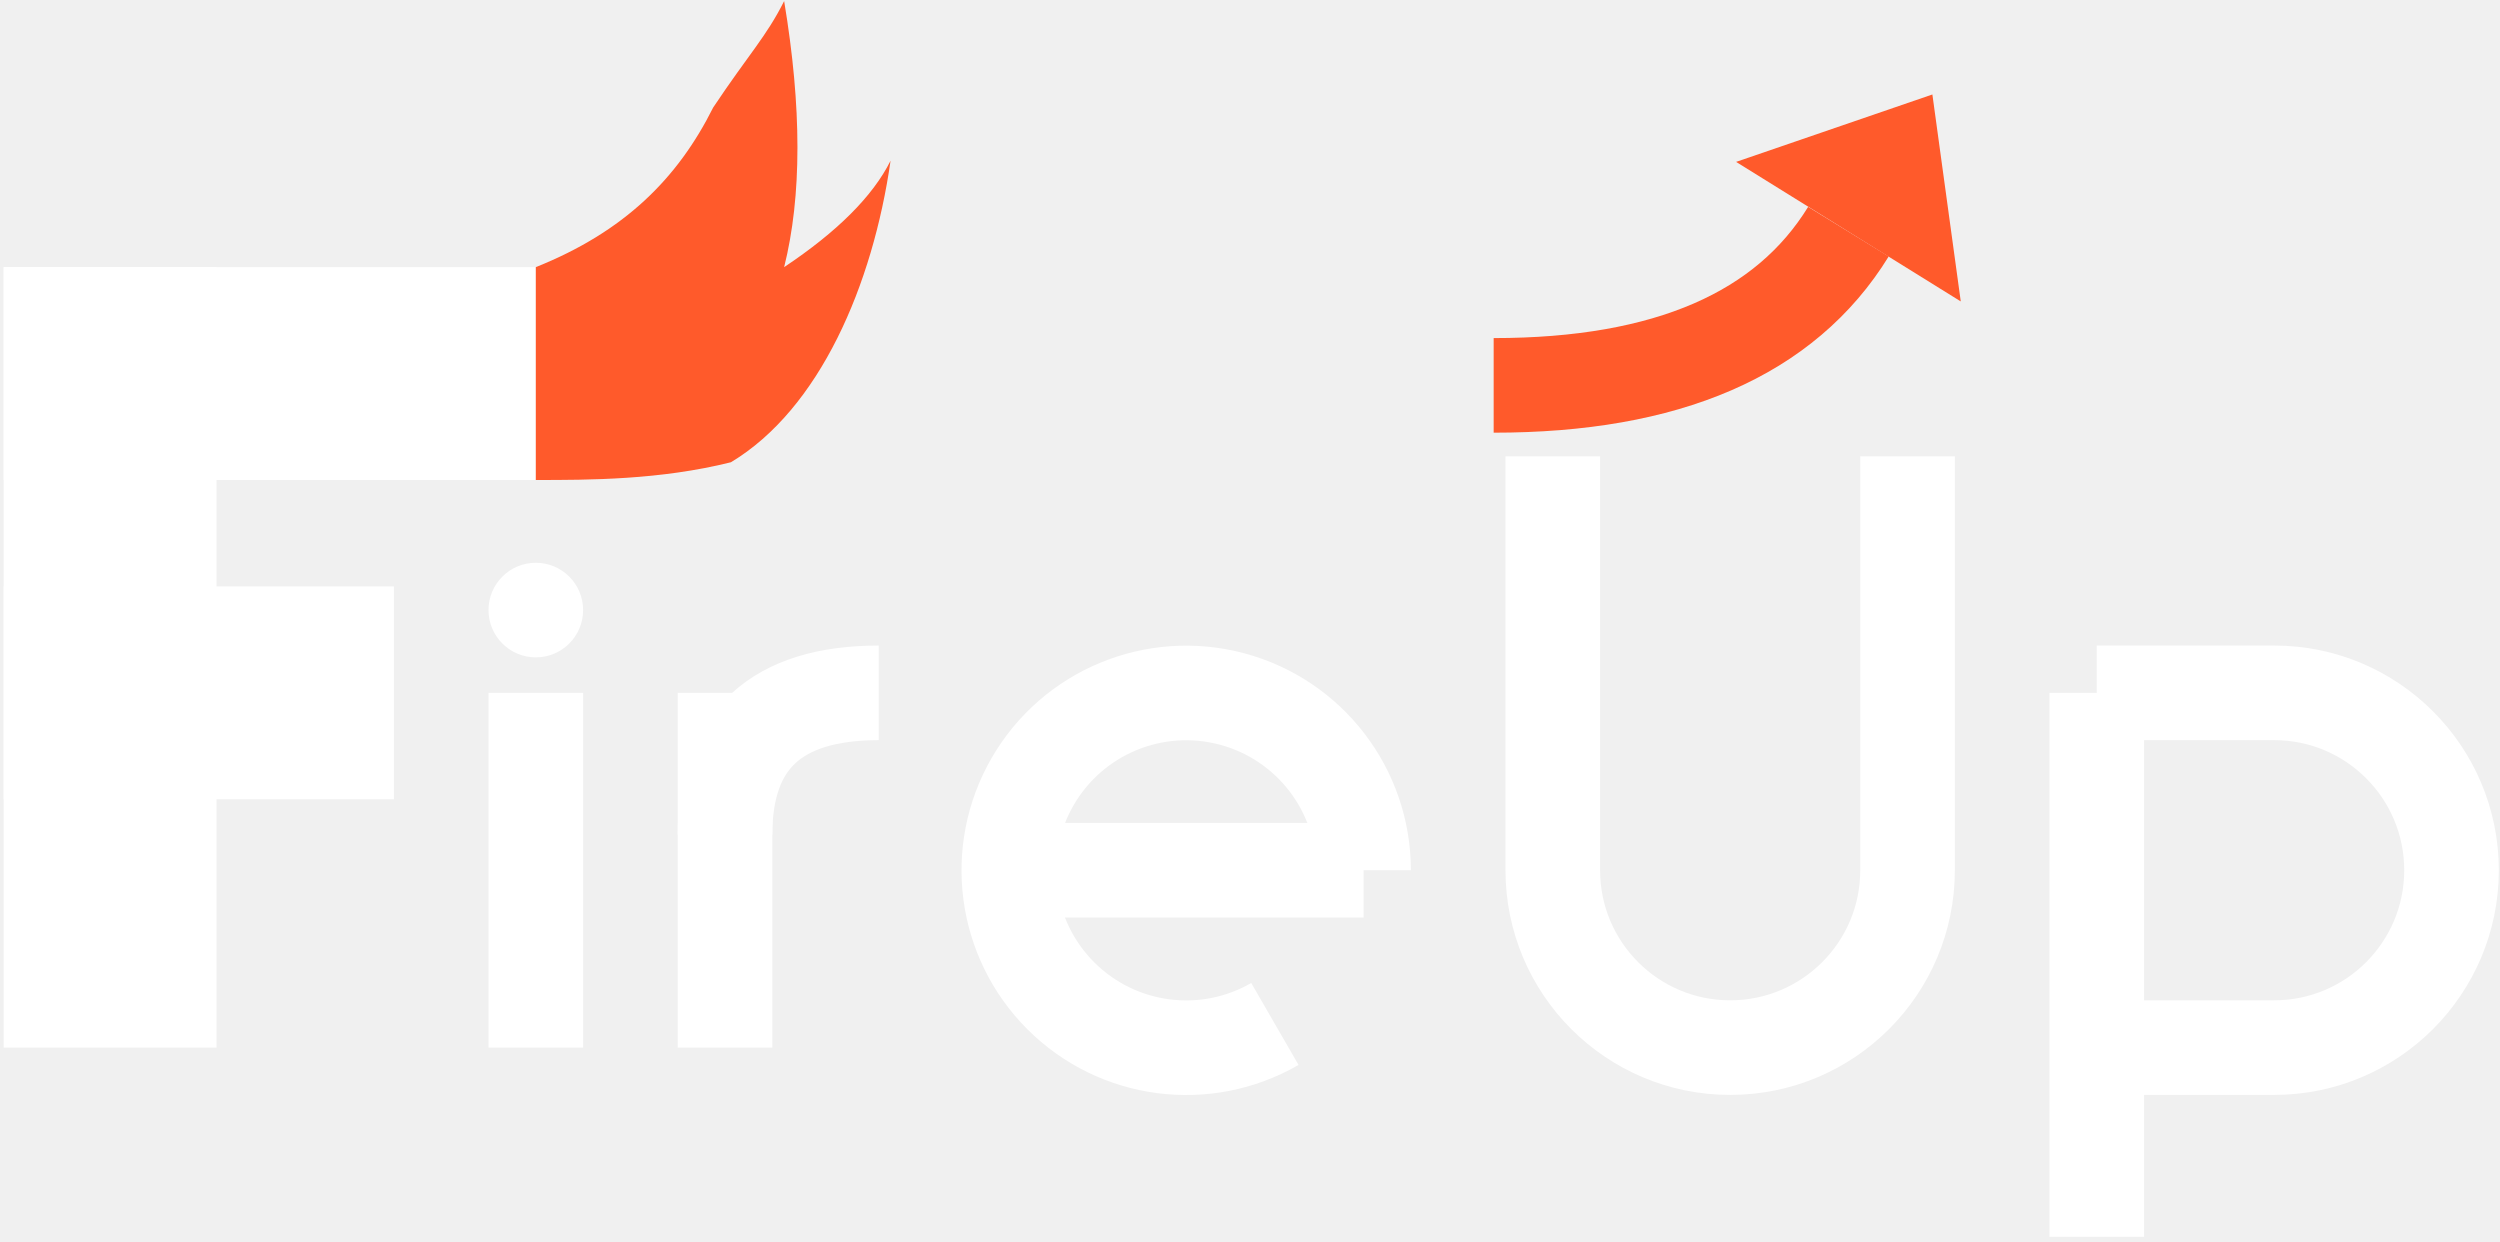
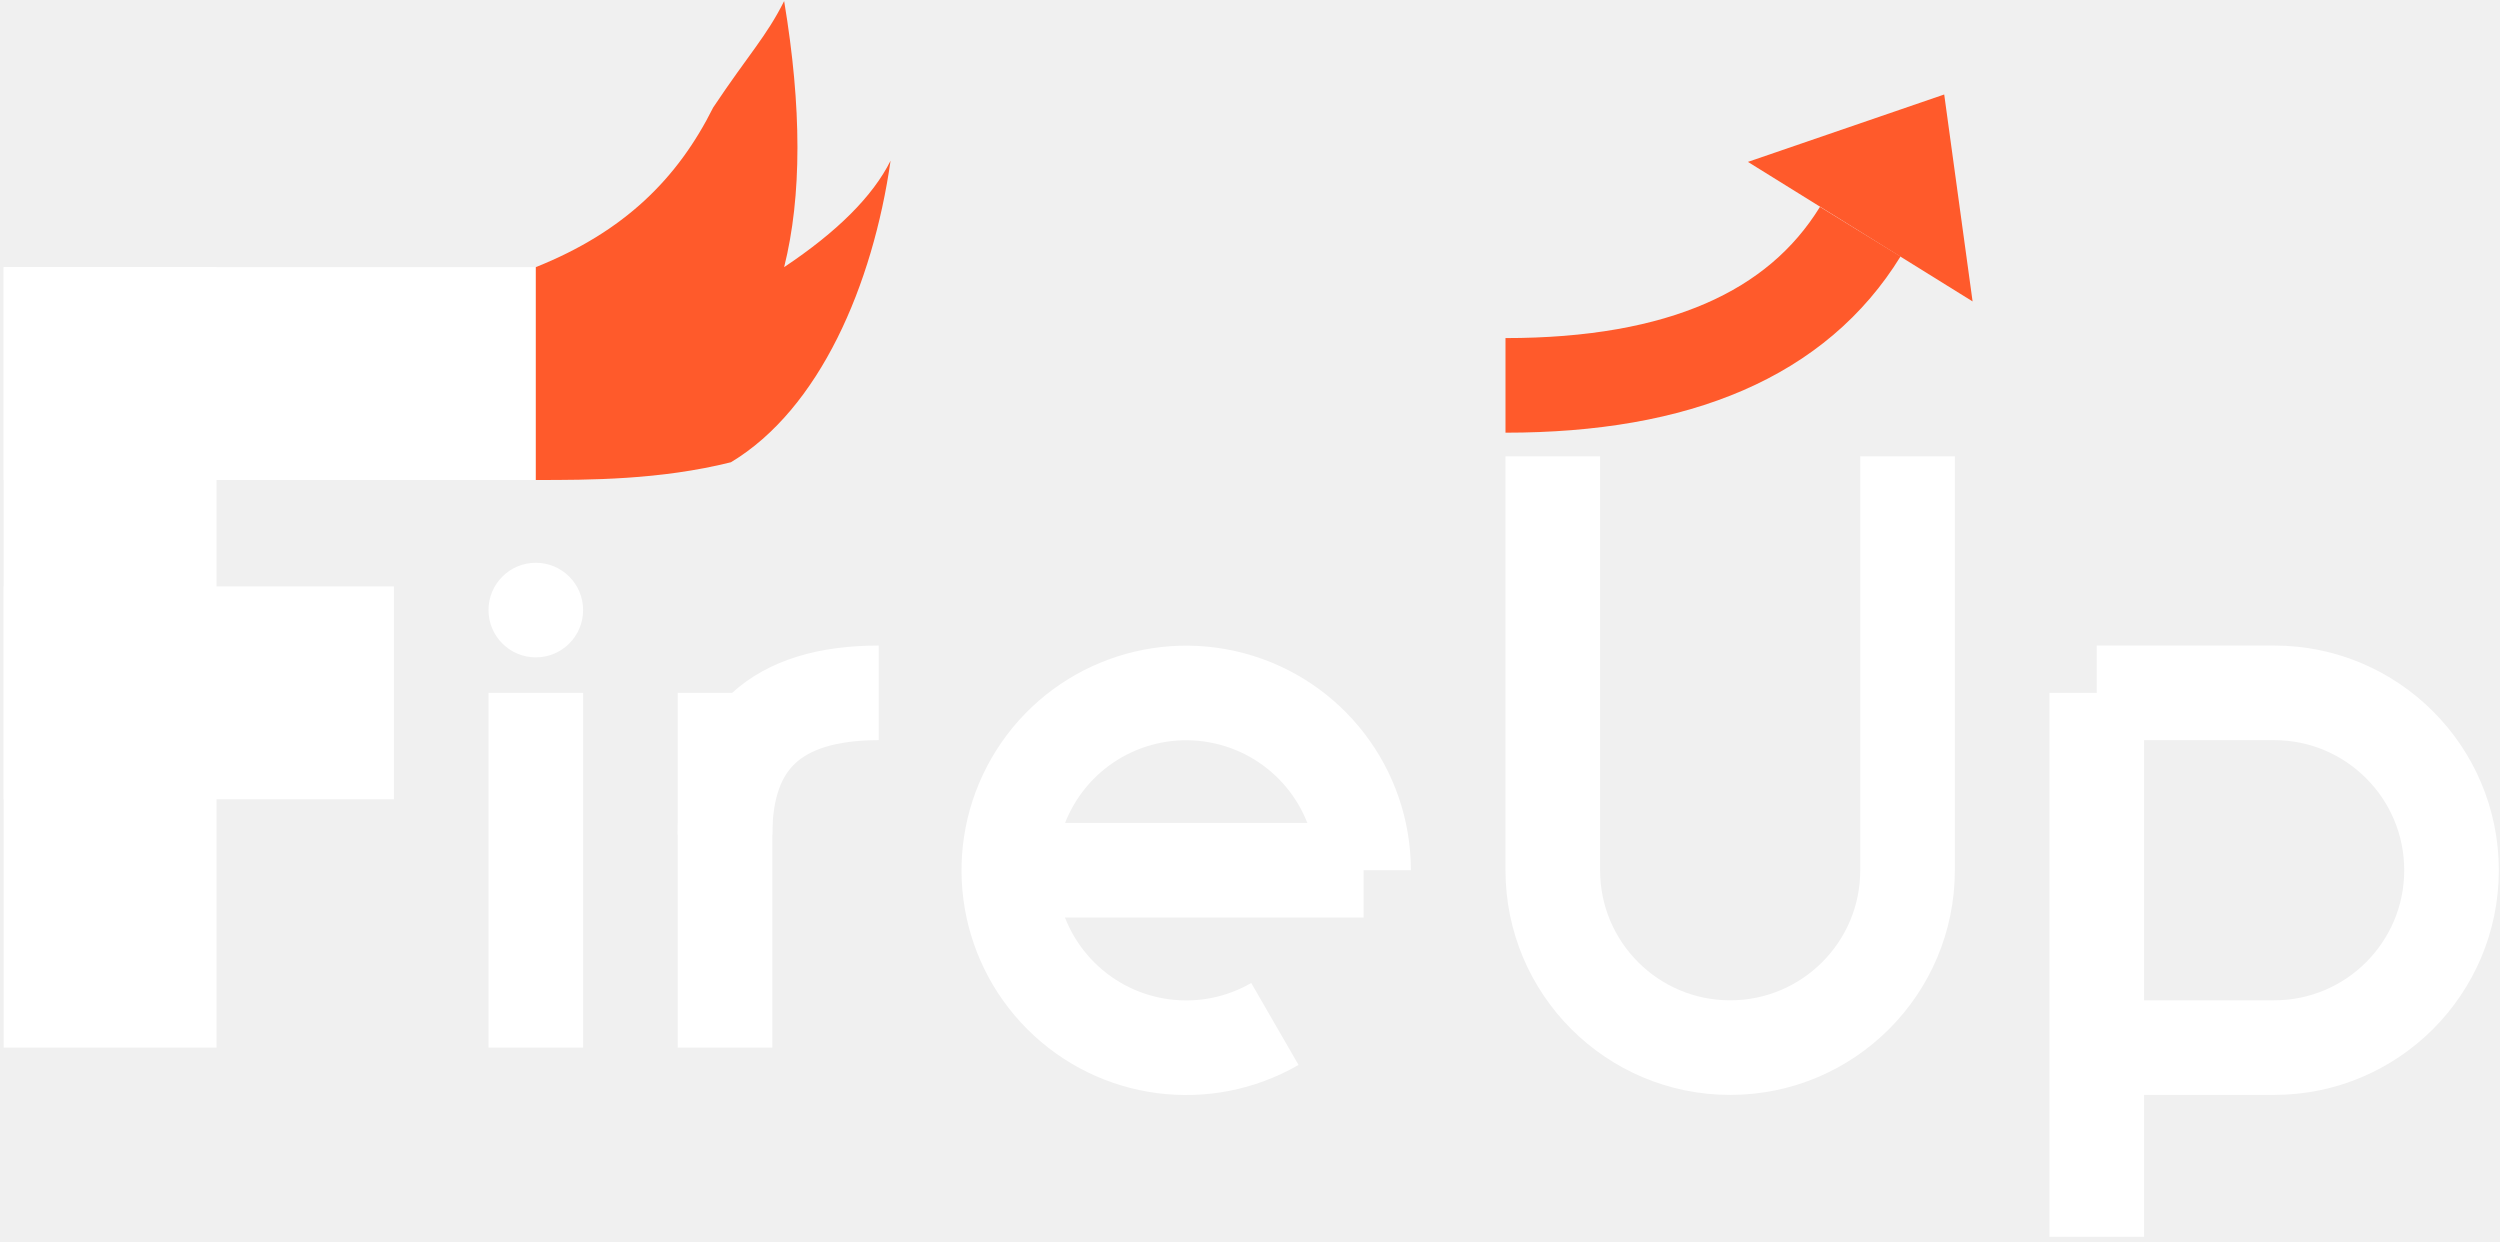
<svg xmlns="http://www.w3.org/2000/svg" viewBox="-0.31 -38.59 211.41 105.00" role="img" aria-label="FireUp">
  <g transform="translate(-9.00 -40.00) scale(1.5)">
    <rect x="6" y="16" width="12" height="44" fill="#FFFFFF" />
    <rect x="6" y="16" width="30" height="12" fill="#FFFFFF" />
    <rect x="6" y="34" width="22" height="12" fill="#FFFFFF" />
    <path d="M36 16 C41 14 44 11 46 7 C48 4 49 3 50 1 C51 7 51 12 50 16 C53 14 55 12 56 10 C55 17 52 24 47 27 C43 28 39 28 36 28 Z" fill="#FF5A2B" />
  </g>
  <g fill="none" stroke="#FFFFFF" stroke-width="8" stroke-linecap="butt" stroke-linejoin="round" transform="translate(11.00 0)">
    <path d="M34 20 V50" />
    <path d="M50 20 V50" />
    <path d="M50 32 Q50 20 63 20" />
    <path d="M104 35 A15 15 0 1 0 96.5 48" />
    <path d="M74 35 H104" />
    <path d="M120 0 V35 A15 15 0 0 0 150 35 V0" />
    <path d="M166 20 V66" />
    <path d="M166 20 H181 A15 15 0 0 1 181 50 H166" />
    <circle cx="34" cy="13" r="4" fill="#FFFFFF" stroke="none" />
-     <path d="M115 -6 Q137 -6 145 -19" stroke="#FF5A2B" stroke-width="8" stroke-linecap="butt" />
-     <path d="M154.5 -13.1 L152.1 -30.6 L135.5 -24.9 Z" fill="#FF5A2B" stroke="none" />
+     <path d="M116 -6 Q138 -6 146 -19" stroke="#FF5A2B" stroke-width="8" stroke-linecap="butt" />
+     <path d="M155.5 -13.1 L153.1 -30.6 L136.5 -24.9 Z" fill="#FF5A2B" stroke="none" />
  </g>
</svg>
